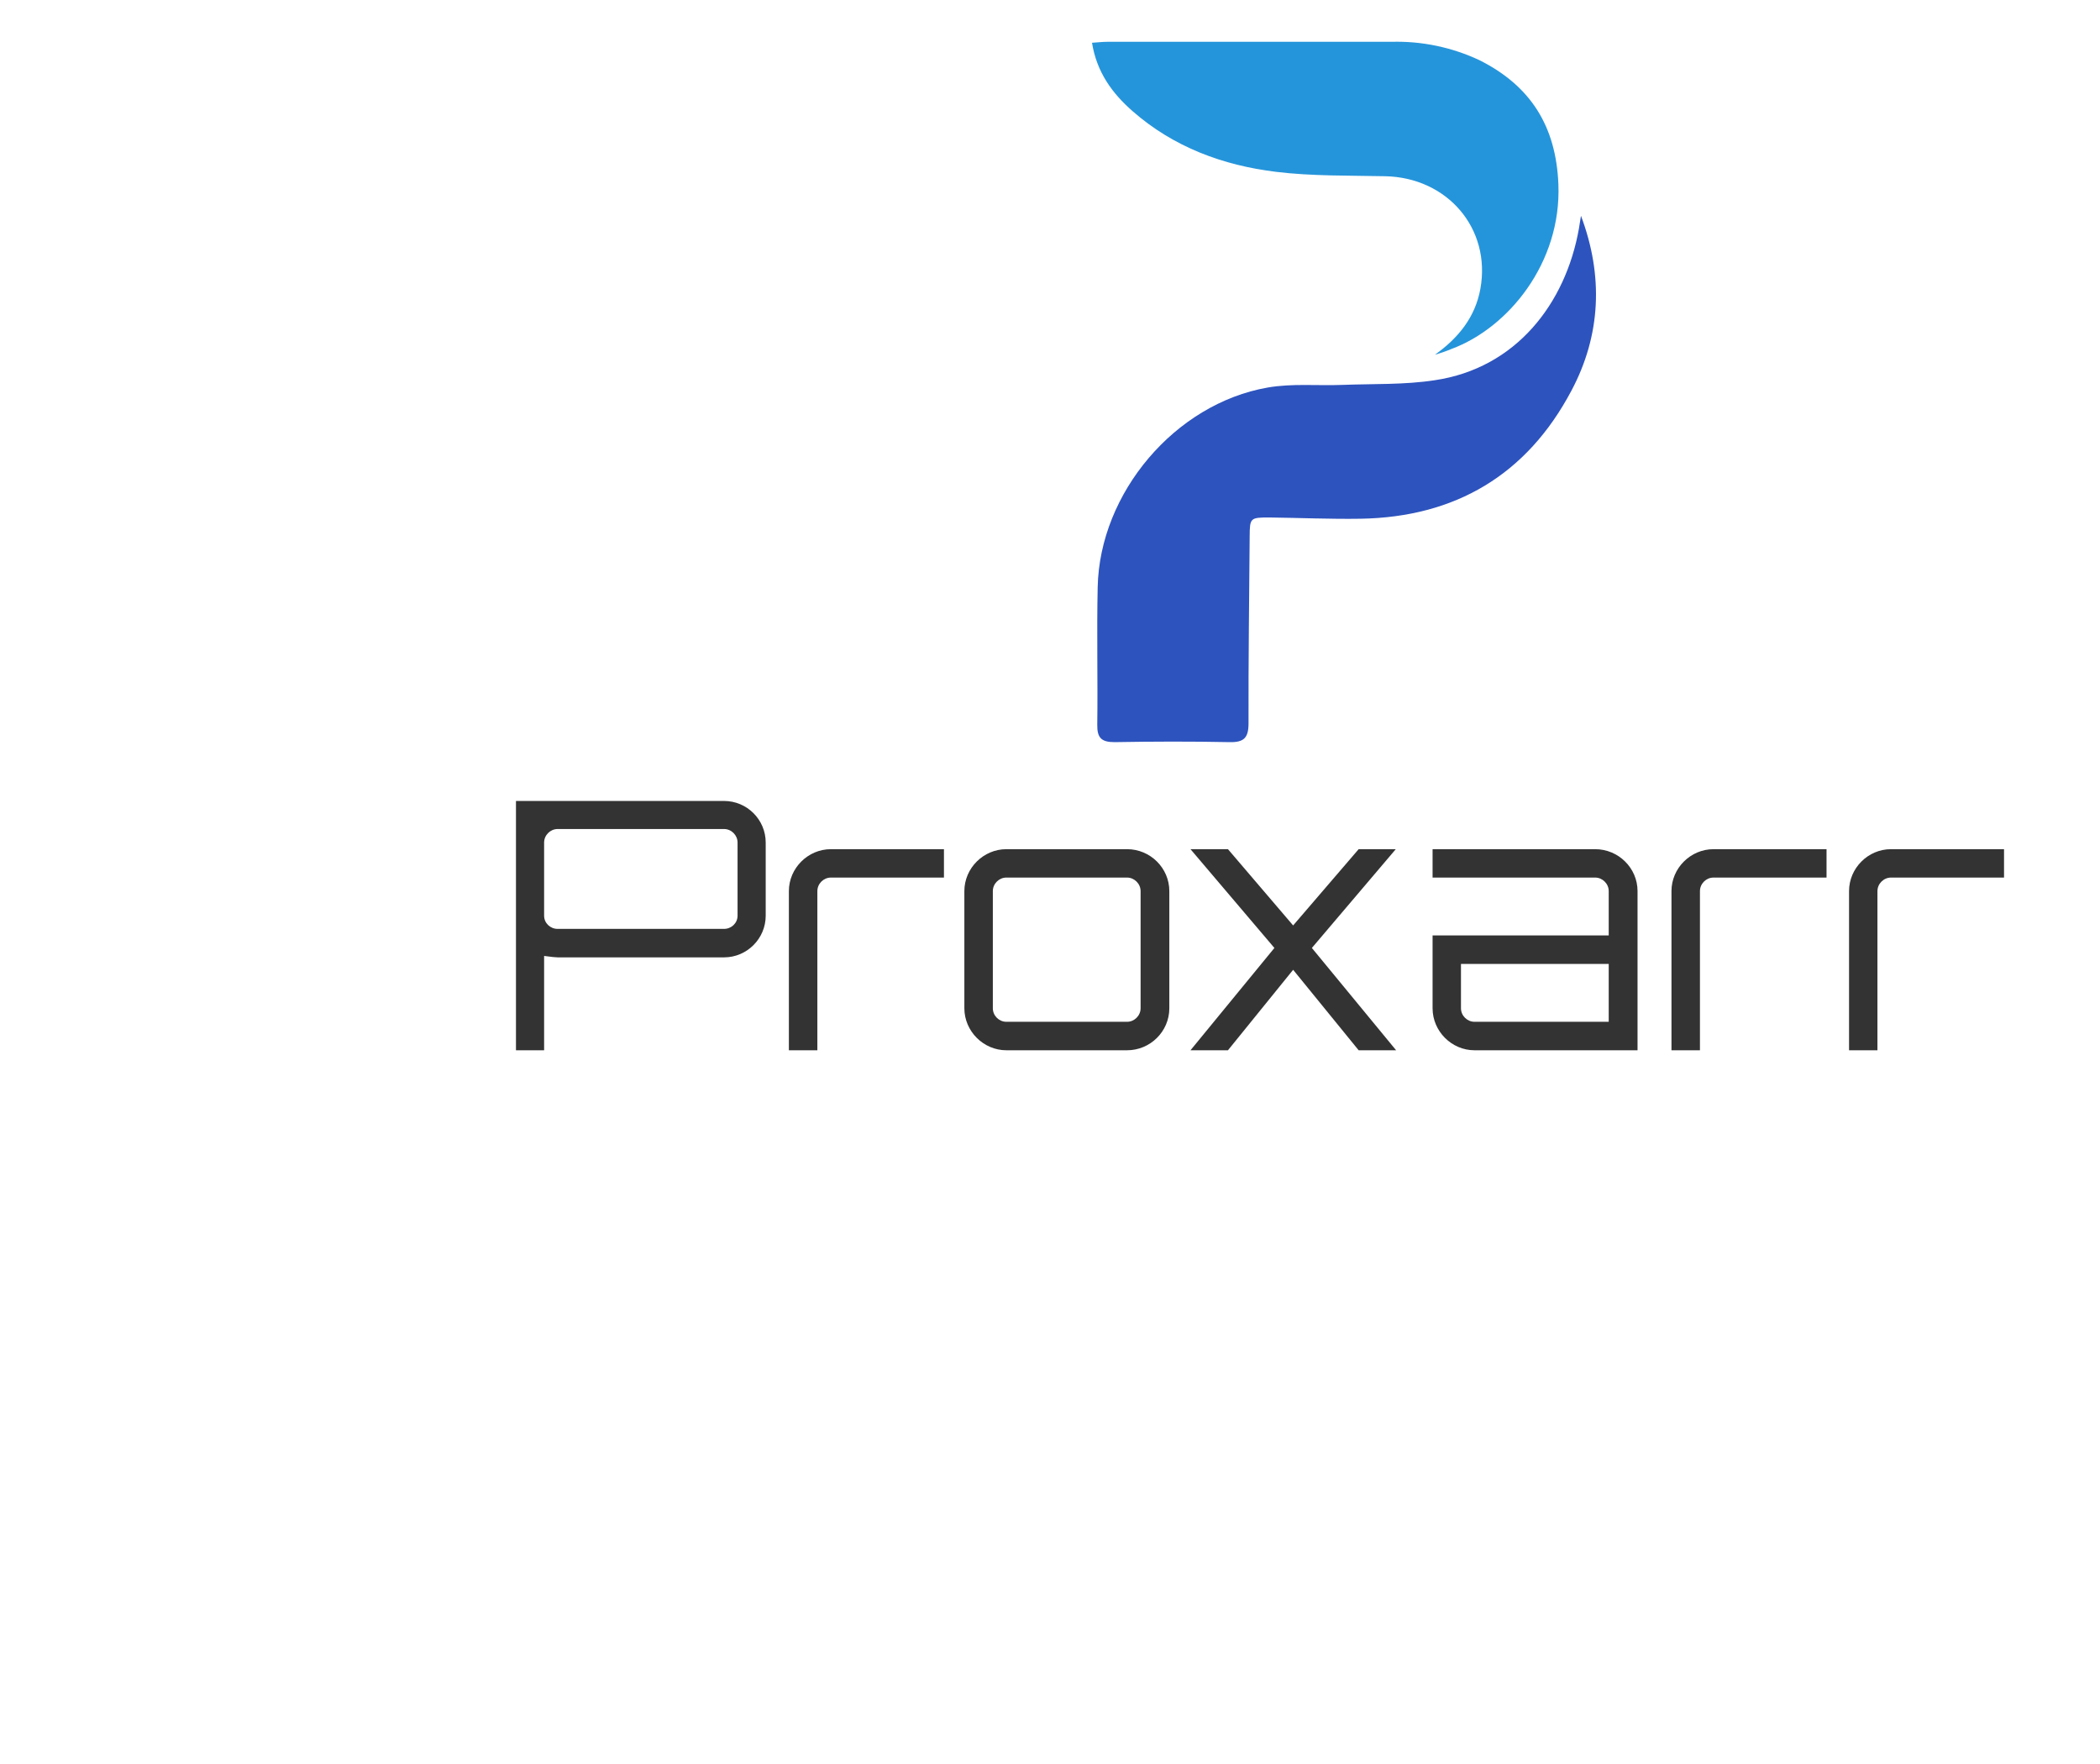
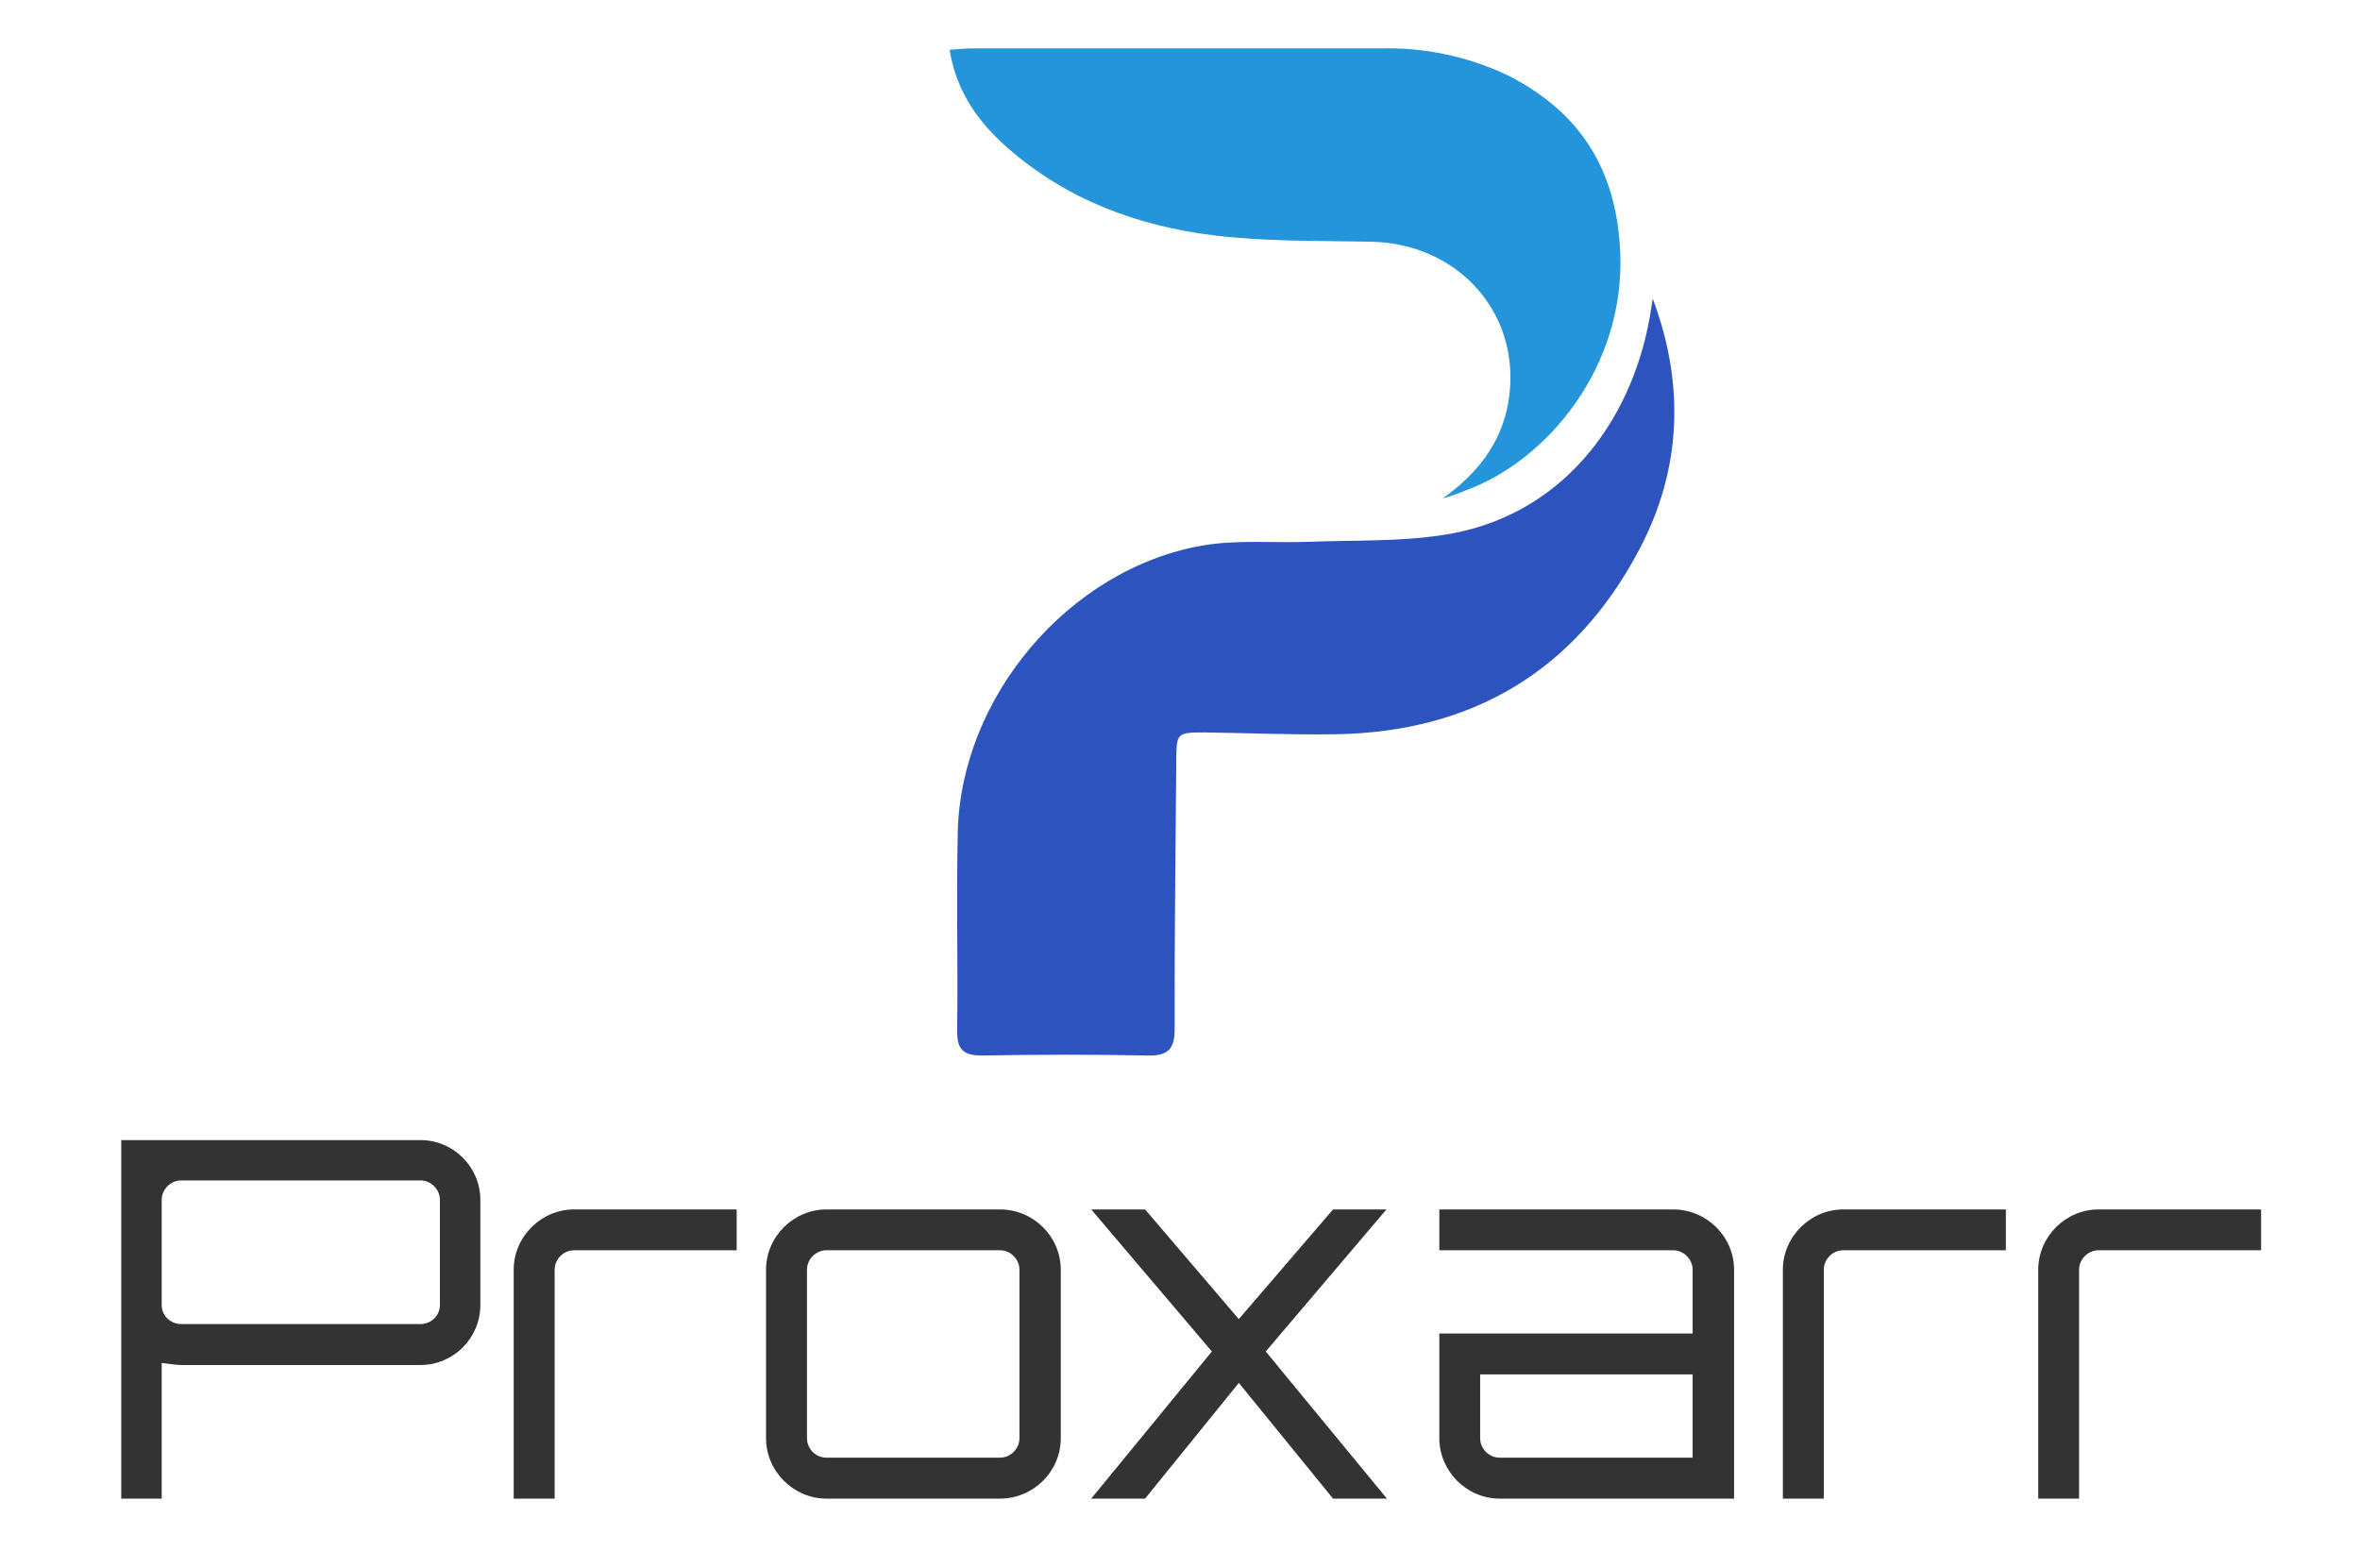
- <svg xmlns="http://www.w3.org/2000/svg" data-v-0dd9719b="" version="1.0" width="100%" height="100%" viewBox="0 0 250 210" preserveAspectRatio="xMidYMid meet" color-interpolation-filters="sRGB" style="margin: auto;">
-   <g data-v-0dd9719b="" fill="#333" class="icon-text-wrapper icon-svg-group iconsvg" transform="translate(61.425,4.96785)">
-     <g class="iconsvg-imagesvg" transform="translate(58.575,0)">
+ <svg xmlns="http://www.w3.org/2000/svg" style="max-height: 500px" color-interpolation-filters="sRGB" preserveAspectRatio="xMidYMid meet" viewBox="51.388 0.969 195.375 129.779" version="1.0" data-v-0dd9719b="" width="195.375" height="129.779">
+   <g transform="translate(61.425,4.96785)" class="icon-text-wrapper icon-svg-group iconsvg" fill="#333" data-v-0dd9719b="">
+     <g transform="translate(58.575,0)" class="iconsvg-imagesvg">
      <g>
-         <rect fill="#333" fill-opacity="0" stroke-width="2" x="0" y="0" width="80" height="83.384" class="image-rect" />
-         <svg x="0" y="0" width="80" height="83.384" filtersec="colorsb554479590" class="image-svg-svg primary" style="overflow: visible;">
+         <rect class="image-rect" height="83.384" width="80" y="0" x="0" stroke-width="2" fill-opacity="0" fill="#333" />
+         <svg style="overflow: visible;" class="image-svg-svg primary" height="83.384" width="80" y="0" x="0">
          <svg viewBox="0 -0.012 84.17 116.975">
-             <path d="M81.66 29.06C85.43 39.08 85 49 80.05 58.29c-7.42 14-19.34 21.1-35.21 21.36-5.08.08-10.16-.15-15.24-.21-3.17 0-3.25.07-3.27 3.17-.08 10.4-.22 20.81-.19 31.22 0 2.4-.76 3.18-3.15 3.13-6.41-.13-12.83-.11-19.24 0-2.19 0-2.9-.73-2.87-2.9.1-7.65-.1-15.32.07-23 .33-15.73 12.92-30.62 28.39-33.32 4.06-.71 8.31-.28 12.46-.44 5.15-.2 10.36 0 15.43-.78 13.59-2 21.88-12.83 24.09-25.33.12-.7.23-1.42.34-2.13z" fill="#2d53be" />
-             <path d="M57.27 52.26c3.91-2.78 6.73-6.27 7.59-11 1.82-10.06-5.5-18.6-15.9-18.81-6.07-.13-12.19 0-18.2-.73-8.88-1.08-17.14-4.13-24-10.15C3.39 8.61.8 5.11 0 .16 1 .1 1.76 0 2.54 0H50a32.46 32.46 0 0 1 14.77 3.1c8.49 4.28 12.73 11 13.12 20.69.53 13.16-8.4 24-17.84 27.5-.91.38-1.85.71-2.78.97z" fill="#2595db" />
+             <path fill="#2d53be" d="M81.66 29.06C85.43 39.08 85 49 80.05 58.29c-7.42 14-19.34 21.1-35.21 21.36-5.08.08-10.16-.15-15.24-.21-3.17 0-3.25.07-3.27 3.17-.08 10.4-.22 20.81-.19 31.22 0 2.4-.76 3.18-3.15 3.13-6.41-.13-12.83-.11-19.24 0-2.19 0-2.9-.73-2.87-2.9.1-7.65-.1-15.32.07-23 .33-15.73 12.92-30.62 28.39-33.32 4.06-.71 8.31-.28 12.46-.44 5.15-.2 10.36 0 15.43-.78 13.59-2 21.88-12.83 24.09-25.33.12-.7.23-1.42.34-2.13z" />
+             <path fill="#2595db" d="M57.27 52.26c3.91-2.78 6.73-6.27 7.59-11 1.82-10.06-5.5-18.6-15.9-18.81-6.07-.13-12.19 0-18.2-.73-8.88-1.08-17.14-4.13-24-10.15C3.39 8.61.8 5.11 0 .16 1 .1 1.76 0 2.54 0H50a32.46 32.46 0 0 1 14.77 3.1c8.49 4.28 12.73 11 13.12 20.69.53 13.16-8.4 24-17.84 27.5-.91.38-1.85.71-2.78.97z" />
          </svg>
        </svg>
      </g>
    </g>
    <g transform="translate(0,90.3843)">
-       <g data-gra="path-name" fill-rule="" class="tp-name iconsvg-namesvg">
+       <g class="tp-name iconsvg-namesvg" fill-rule="" data-gra="path-name">
        <g transform="scale(1)">
          <g>
-             <path d="M32.04-16.02L32.04-24.73C32.04-27.46 29.81-29.68 27.08-29.68L2.31-29.68 2.31 0 5.66 0 5.66-11.23C6.48-11.12 7.02-11.06 7.27-11.06L27.08-11.06C29.81-11.06 32.04-13.29 32.04-16.02ZM27.08-14.45L7.27-14.45C6.39-14.45 5.66-15.14 5.66-16.02L5.66-24.73C5.66-25.6 6.39-26.34 7.27-26.34L27.08-26.34C27.96-26.34 28.69-25.6 28.69-24.73L28.69-16.02C28.69-15.14 27.96-14.45 27.08-14.45ZM34.8-18.95L34.8 0 38.19 0 38.19-18.95C38.19-19.82 38.92-20.56 39.8-20.56L53.26-20.56 53.26-23.94 39.8-23.94C37.07-23.94 34.8-21.68 34.8-18.95ZM55.69-18.95L55.69-5C55.69-2.27 57.96 0 60.69 0L75.06 0C77.82 0 80.09-2.24 80.09-5L80.09-18.95C80.09-21.7 77.82-23.94 75.06-23.94L60.69-23.94C57.96-23.94 55.69-21.68 55.69-18.95ZM76.67-18.95L76.67-5C76.67-4.12 75.93-3.39 75.06-3.39L60.69-3.39C59.81-3.39 59.08-4.12 59.08-5L59.08-18.95C59.08-19.82 59.81-20.56 60.69-20.56L75.06-20.56C75.93-20.56 76.67-19.82 76.67-18.95ZM102.63-23.94L94.83-14.86 87.07-23.94 82.61-23.94 92.6-12.18 82.61 0 87.07 0 94.83-9.58 102.63 0 107.09 0 97.06-12.18 107.05-23.94ZM132.4-18.95L132.4-13.67 111.43-13.67 111.43-5C111.43-2.27 113.69 0 116.42 0L135.83 0 135.83-18.95C135.83-21.7 133.55-23.94 130.79-23.94L111.43-23.94 111.43-20.56 130.79-20.56C131.66-20.56 132.4-19.82 132.4-18.95ZM114.81-5L114.81-10.28 132.4-10.28 132.4-3.39 116.42-3.39C115.55-3.39 114.81-4.12 114.81-5ZM139.87-18.95L139.87 0 143.26 0 143.26-18.95C143.26-19.82 143.99-20.56 144.87-20.56L158.33-20.56 158.33-23.94 144.87-23.94C142.14-23.94 139.87-21.68 139.87-18.95ZM161.01-18.95L161.01 0 164.39 0 164.39-18.95C164.39-19.82 165.13-20.56 166-20.56L179.46-20.56 179.46-23.94 166-23.94C163.27-23.94 161.01-21.68 161.01-18.95Z" transform="translate(-2.31, 29.68)" />
+             <path transform="translate(-2.31, 29.68)" d="M32.04-16.02L32.04-24.73C32.04-27.46 29.81-29.68 27.08-29.68L2.31-29.68 2.31 0 5.66 0 5.66-11.23C6.48-11.12 7.02-11.06 7.27-11.06L27.08-11.06C29.81-11.06 32.04-13.29 32.04-16.02ZM27.08-14.45L7.27-14.45C6.39-14.45 5.66-15.14 5.66-16.02L5.66-24.73C5.66-25.6 6.39-26.34 7.27-26.34L27.08-26.34C27.96-26.34 28.69-25.6 28.69-24.73L28.69-16.02C28.69-15.14 27.96-14.45 27.08-14.45ZM34.8-18.95L34.8 0 38.19 0 38.19-18.95C38.19-19.82 38.92-20.56 39.8-20.56L53.26-20.56 53.26-23.94 39.8-23.94C37.07-23.94 34.8-21.68 34.8-18.95ZM55.69-18.95L55.69-5C55.69-2.27 57.96 0 60.69 0L75.06 0C77.82 0 80.09-2.24 80.09-5L80.09-18.95C80.09-21.7 77.82-23.94 75.06-23.94L60.69-23.94C57.96-23.94 55.69-21.68 55.69-18.95ZM76.67-18.95L76.67-5C76.67-4.12 75.93-3.39 75.06-3.39L60.69-3.39C59.81-3.39 59.08-4.12 59.08-5L59.08-18.95C59.08-19.82 59.81-20.56 60.69-20.56L75.06-20.56C75.93-20.56 76.67-19.82 76.67-18.95ZM102.63-23.94L94.83-14.86 87.07-23.94 82.61-23.94 92.6-12.18 82.61 0 87.07 0 94.83-9.58 102.63 0 107.09 0 97.06-12.18 107.05-23.94ZM132.4-18.95L132.4-13.67 111.43-13.67 111.43-5C111.43-2.27 113.69 0 116.42 0L135.83 0 135.83-18.95C135.83-21.7 133.55-23.94 130.79-23.94L111.43-23.94 111.43-20.56 130.79-20.56C131.66-20.56 132.4-19.82 132.4-18.95ZM114.81-5L114.81-10.28 132.4-10.28 132.4-3.39 116.42-3.39C115.55-3.39 114.81-4.12 114.81-5ZM139.87-18.95L139.87 0 143.26 0 143.26-18.95C143.26-19.82 143.99-20.56 144.87-20.56L158.33-20.56 158.33-23.94 144.87-23.94C142.14-23.94 139.87-21.68 139.87-18.95ZM161.01-18.95L161.01 0 164.39 0 164.39-18.95C164.39-19.82 165.13-20.56 166-20.56L179.46-20.56 179.46-23.94 166-23.94C163.27-23.94 161.01-21.68 161.01-18.95Z" />
          </g>
        </g>
      </g>
    </g>
  </g>
-   <defs v-gra="od" />
+   <defs />
</svg>
